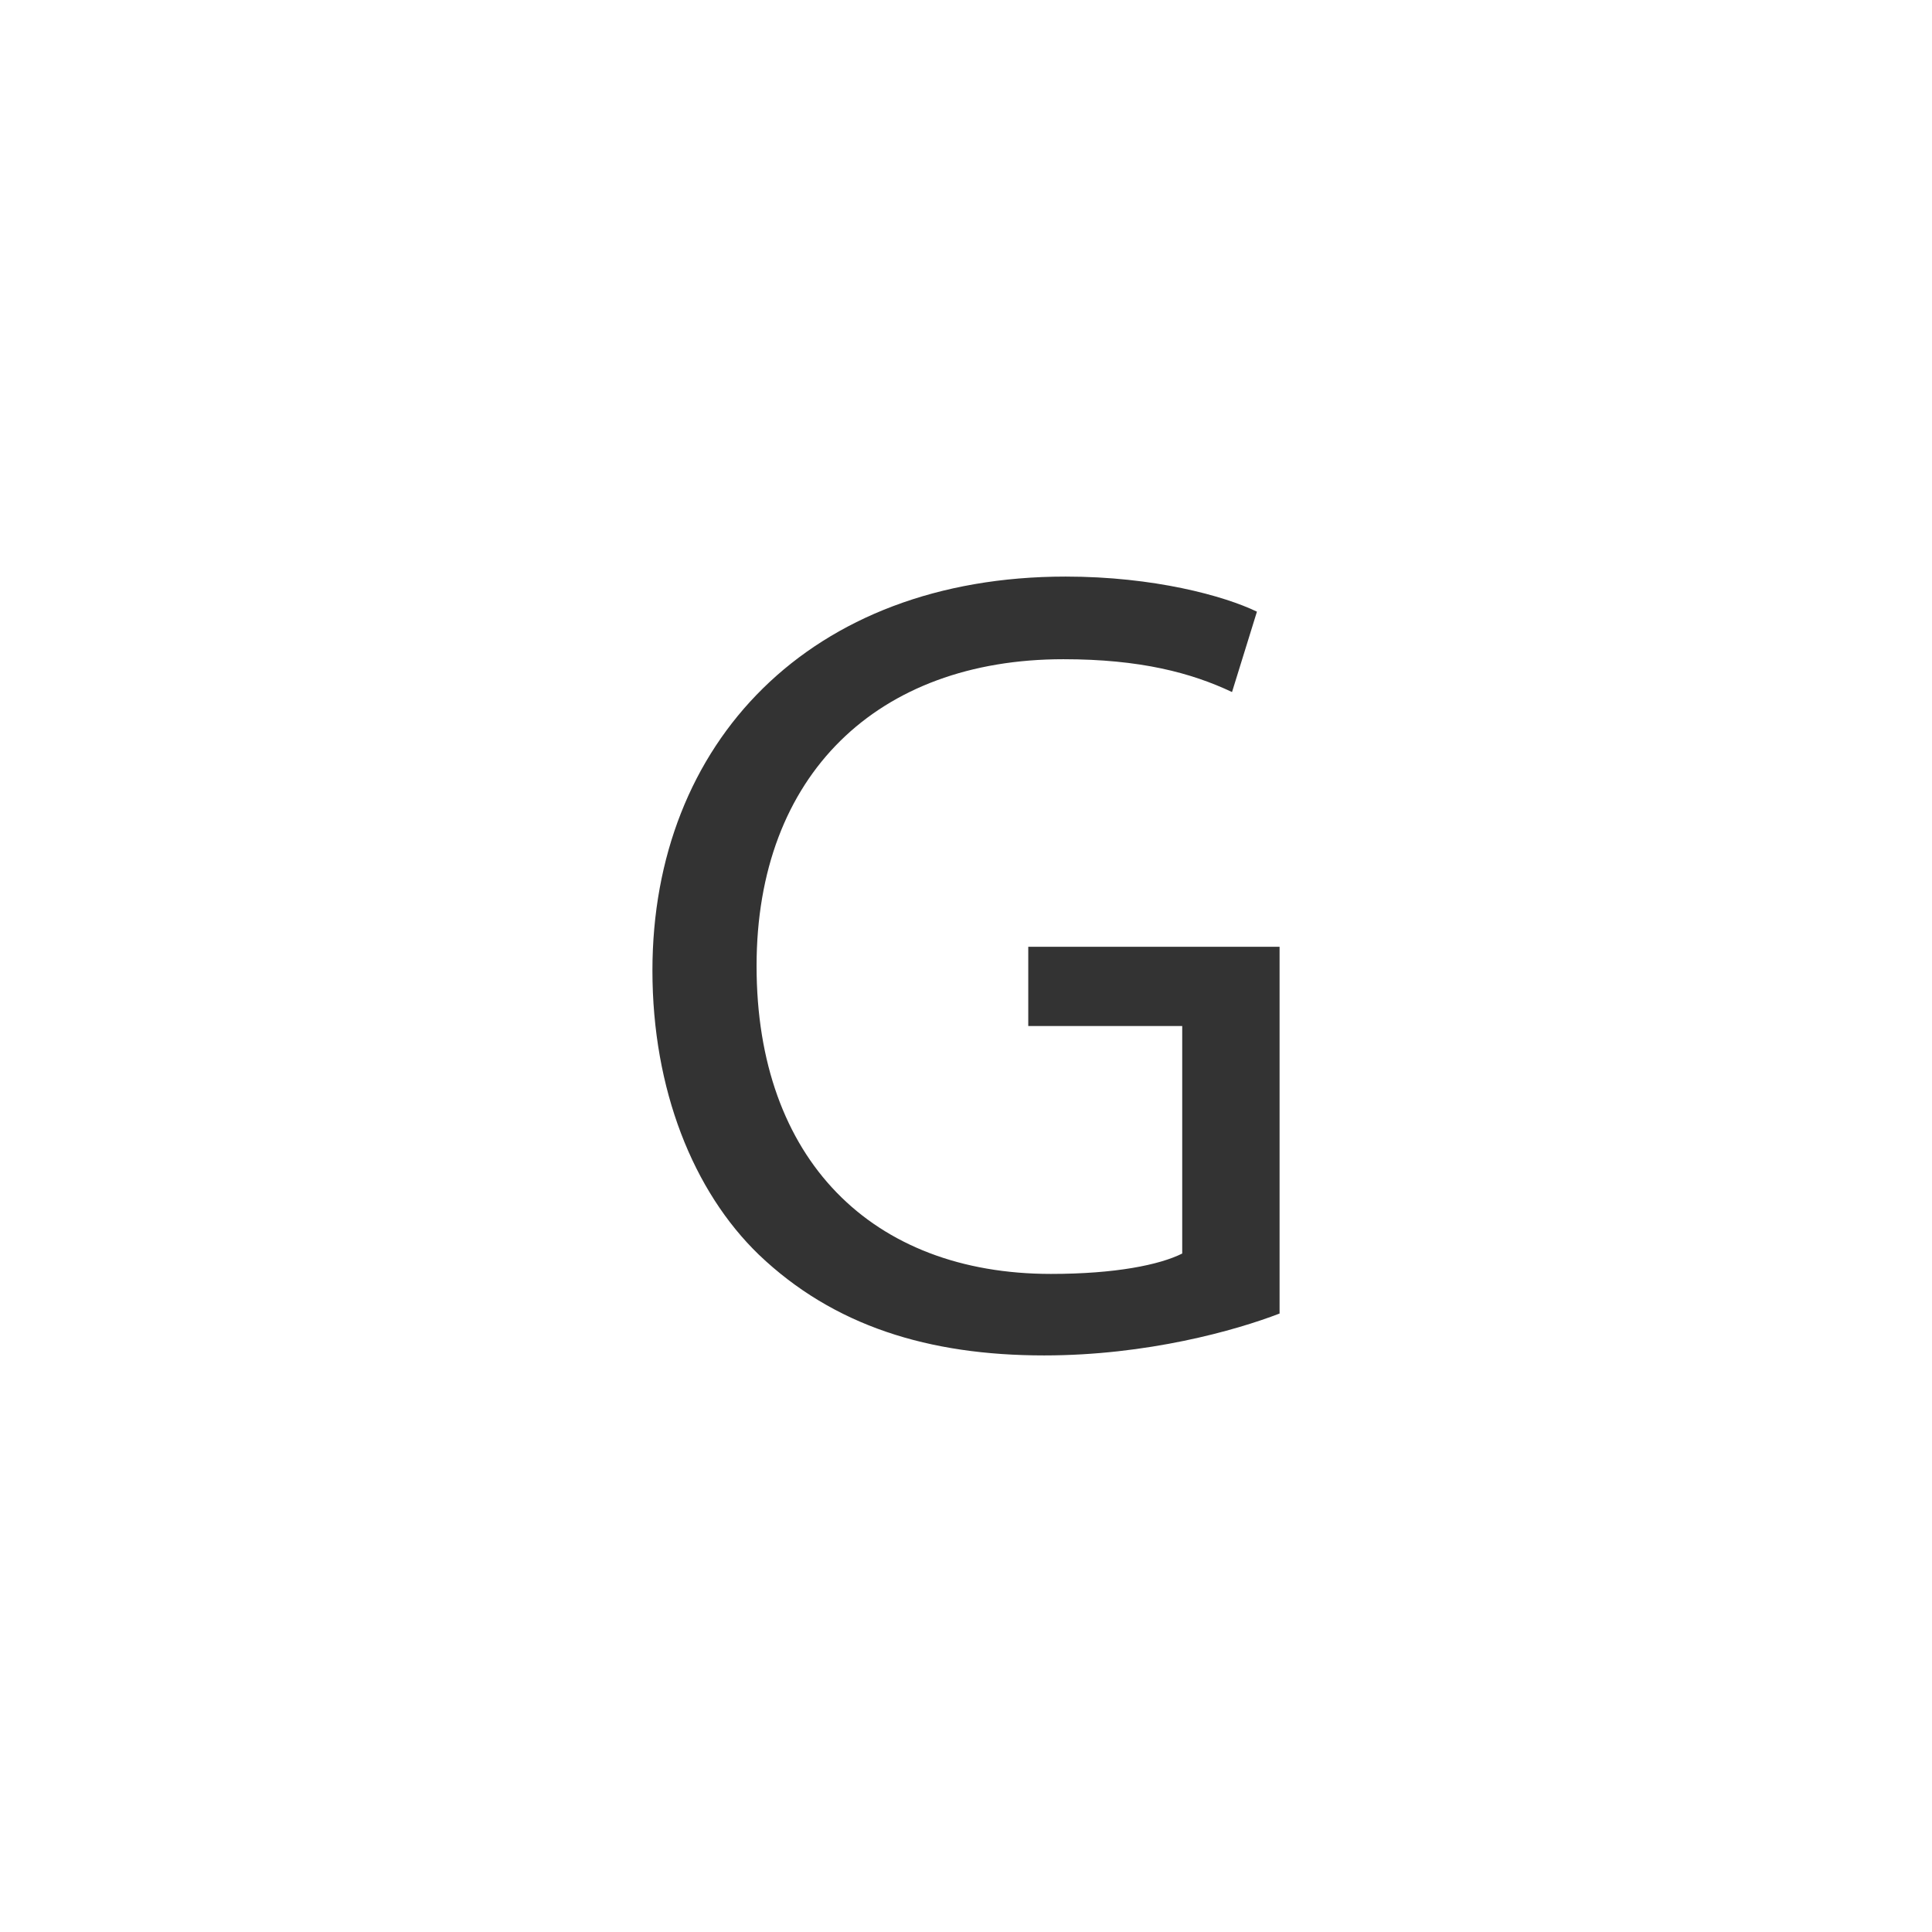
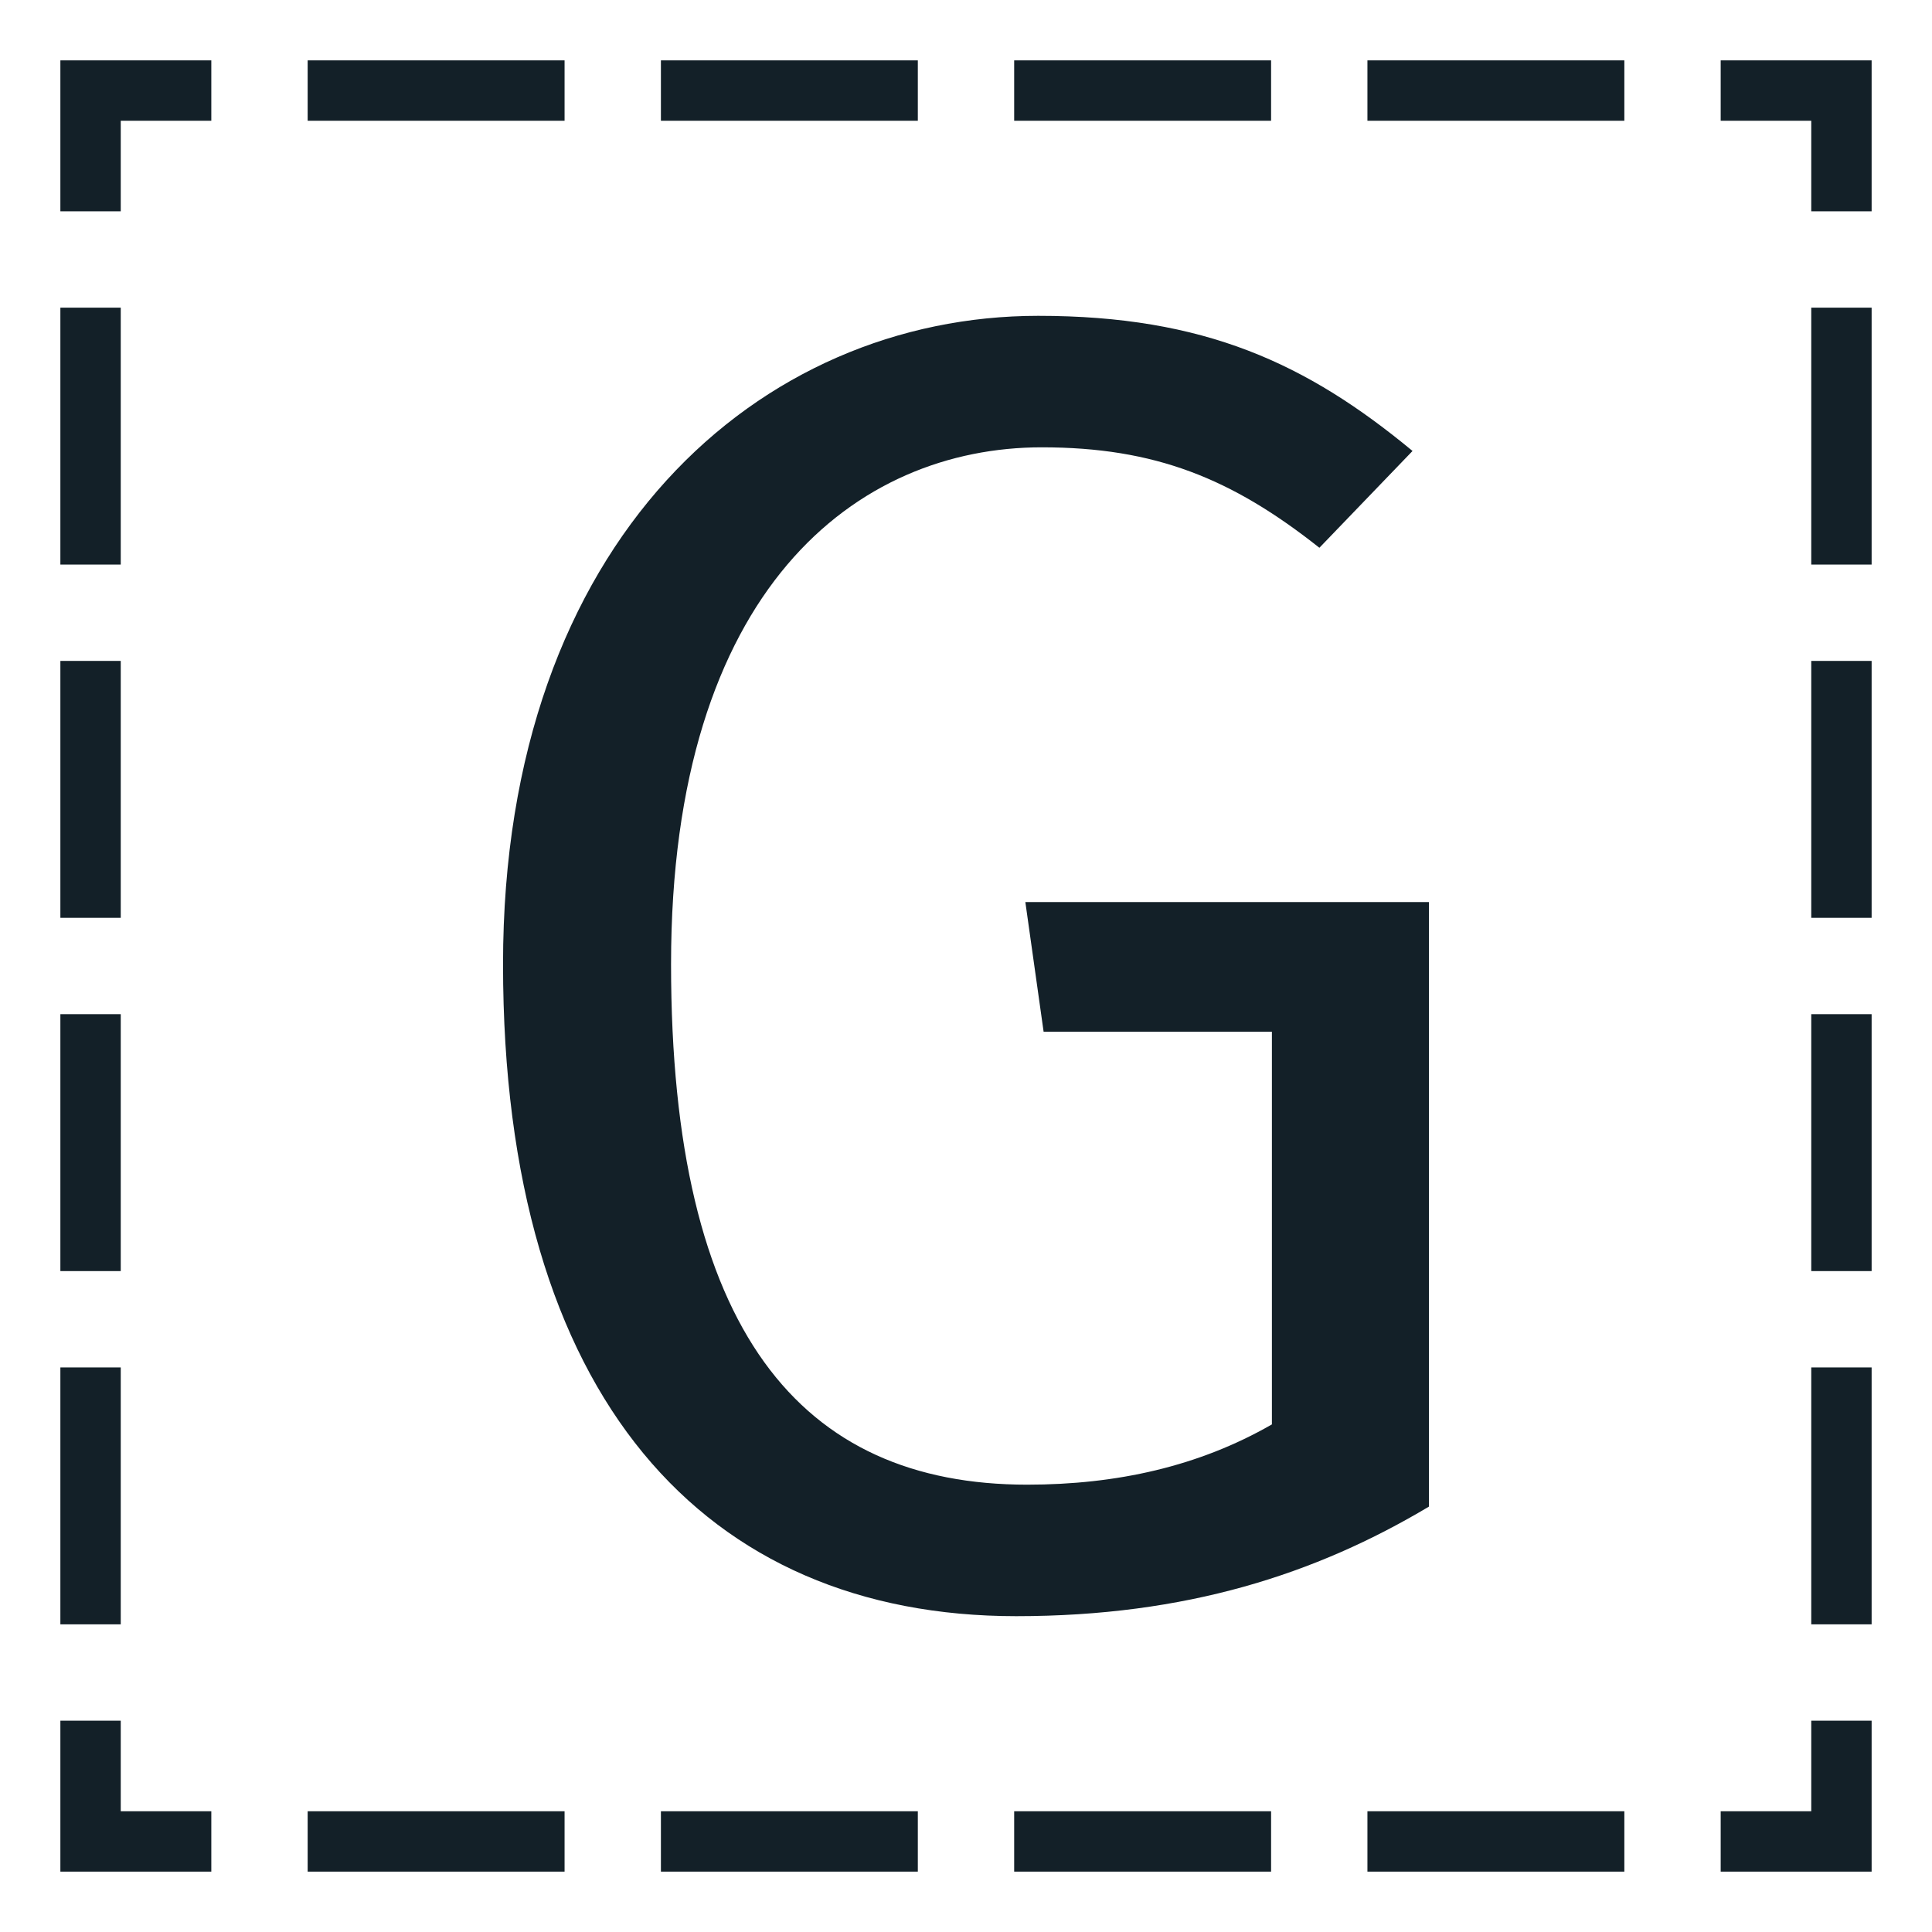
<svg xmlns="http://www.w3.org/2000/svg" version="1.1" x="0px" y="0px" viewBox="0 0 512 512" enable-background="new 0 0 512 512" xml:space="preserve">
  <g id="Layer_2">
-     <path fill="#333333" d="M339.101,348.101c-11.7,4.5-35.101,11.1-62.4,11.1c-30.601,0-55.801-7.8-75.601-26.7   c-17.4-16.8-28.2-43.801-28.2-75.301c0-60.301,41.701-104.401,109.5-104.401c23.4,0,42.001,5.1,50.701,9.3l-6.601,21.3   c-10.8-5.1-24.3-8.7-44.7-8.7c-49.2,0-81.301,30.6-81.301,81.301c0,51.301,30.601,81.601,78.001,81.601c17.1,0,28.8-2.4,34.8-5.4   v-60.3h-40.8v-21h66.601V348.101z" />
+     <path fill="#132028" d="M496,496h-40v-16h24v-24h16V496z M430.468,480h-68.085v16h68.085V480z M336.851,480h-68.085v16h68.085V480z    M243.234,480h-68.085v16h68.085V480z M149.617,480H81.532v16h68.085V480z M56,480H32v-24H16v40h40V480z M32,362.383H16v68.085h16   V362.383z M32,268.766H16v68.085h16V268.766z M32,175.148H16v68.085h16V175.148z M32,81.532H16v68.085h16V81.532z M32,32h24V16H16   v40h16V32z M430.468,16h-68.085v16h68.085V16z M336.851,16h-68.085v16h68.085V16z M243.234,16h-68.085v16h68.085V16z M149.617,16   H81.532v16h68.085V16z M496,16h-40v16h24v24h16V16z M496,362.383h-16v68.085h16V362.383z M496,268.766h-16v68.085h16V268.766z    M496,175.149h-16v68.085h16V175.149z M496,81.532h-16v68.085h16V81.532z" />
  </g>
-   <g id="Layer_1">
- </g>
+   <g id="Layer_3">
+     <path fill="#132028" d="M374.337,119.513l-24.684,25.652c-23.232-18.392-43.56-26.62-73.567-26.62   c-48.883,0-98.25,37.267-98.25,136.97c0,97.282,34.363,137.938,94.378,137.938c23.716,0,45.496-4.84,64.855-15.973V273.423h-60.5   l-4.84-34.363h106.963v160.202c-30.008,17.907-64.371,29.04-109.383,29.04c-82.278,0-136.001-57.596-136.001-172.786   c0-112.771,68.243-171.818,141.81-171.818C319.161,83.698,346.264,96.282,374.337,119.513z" />
+   </g>
</svg>
